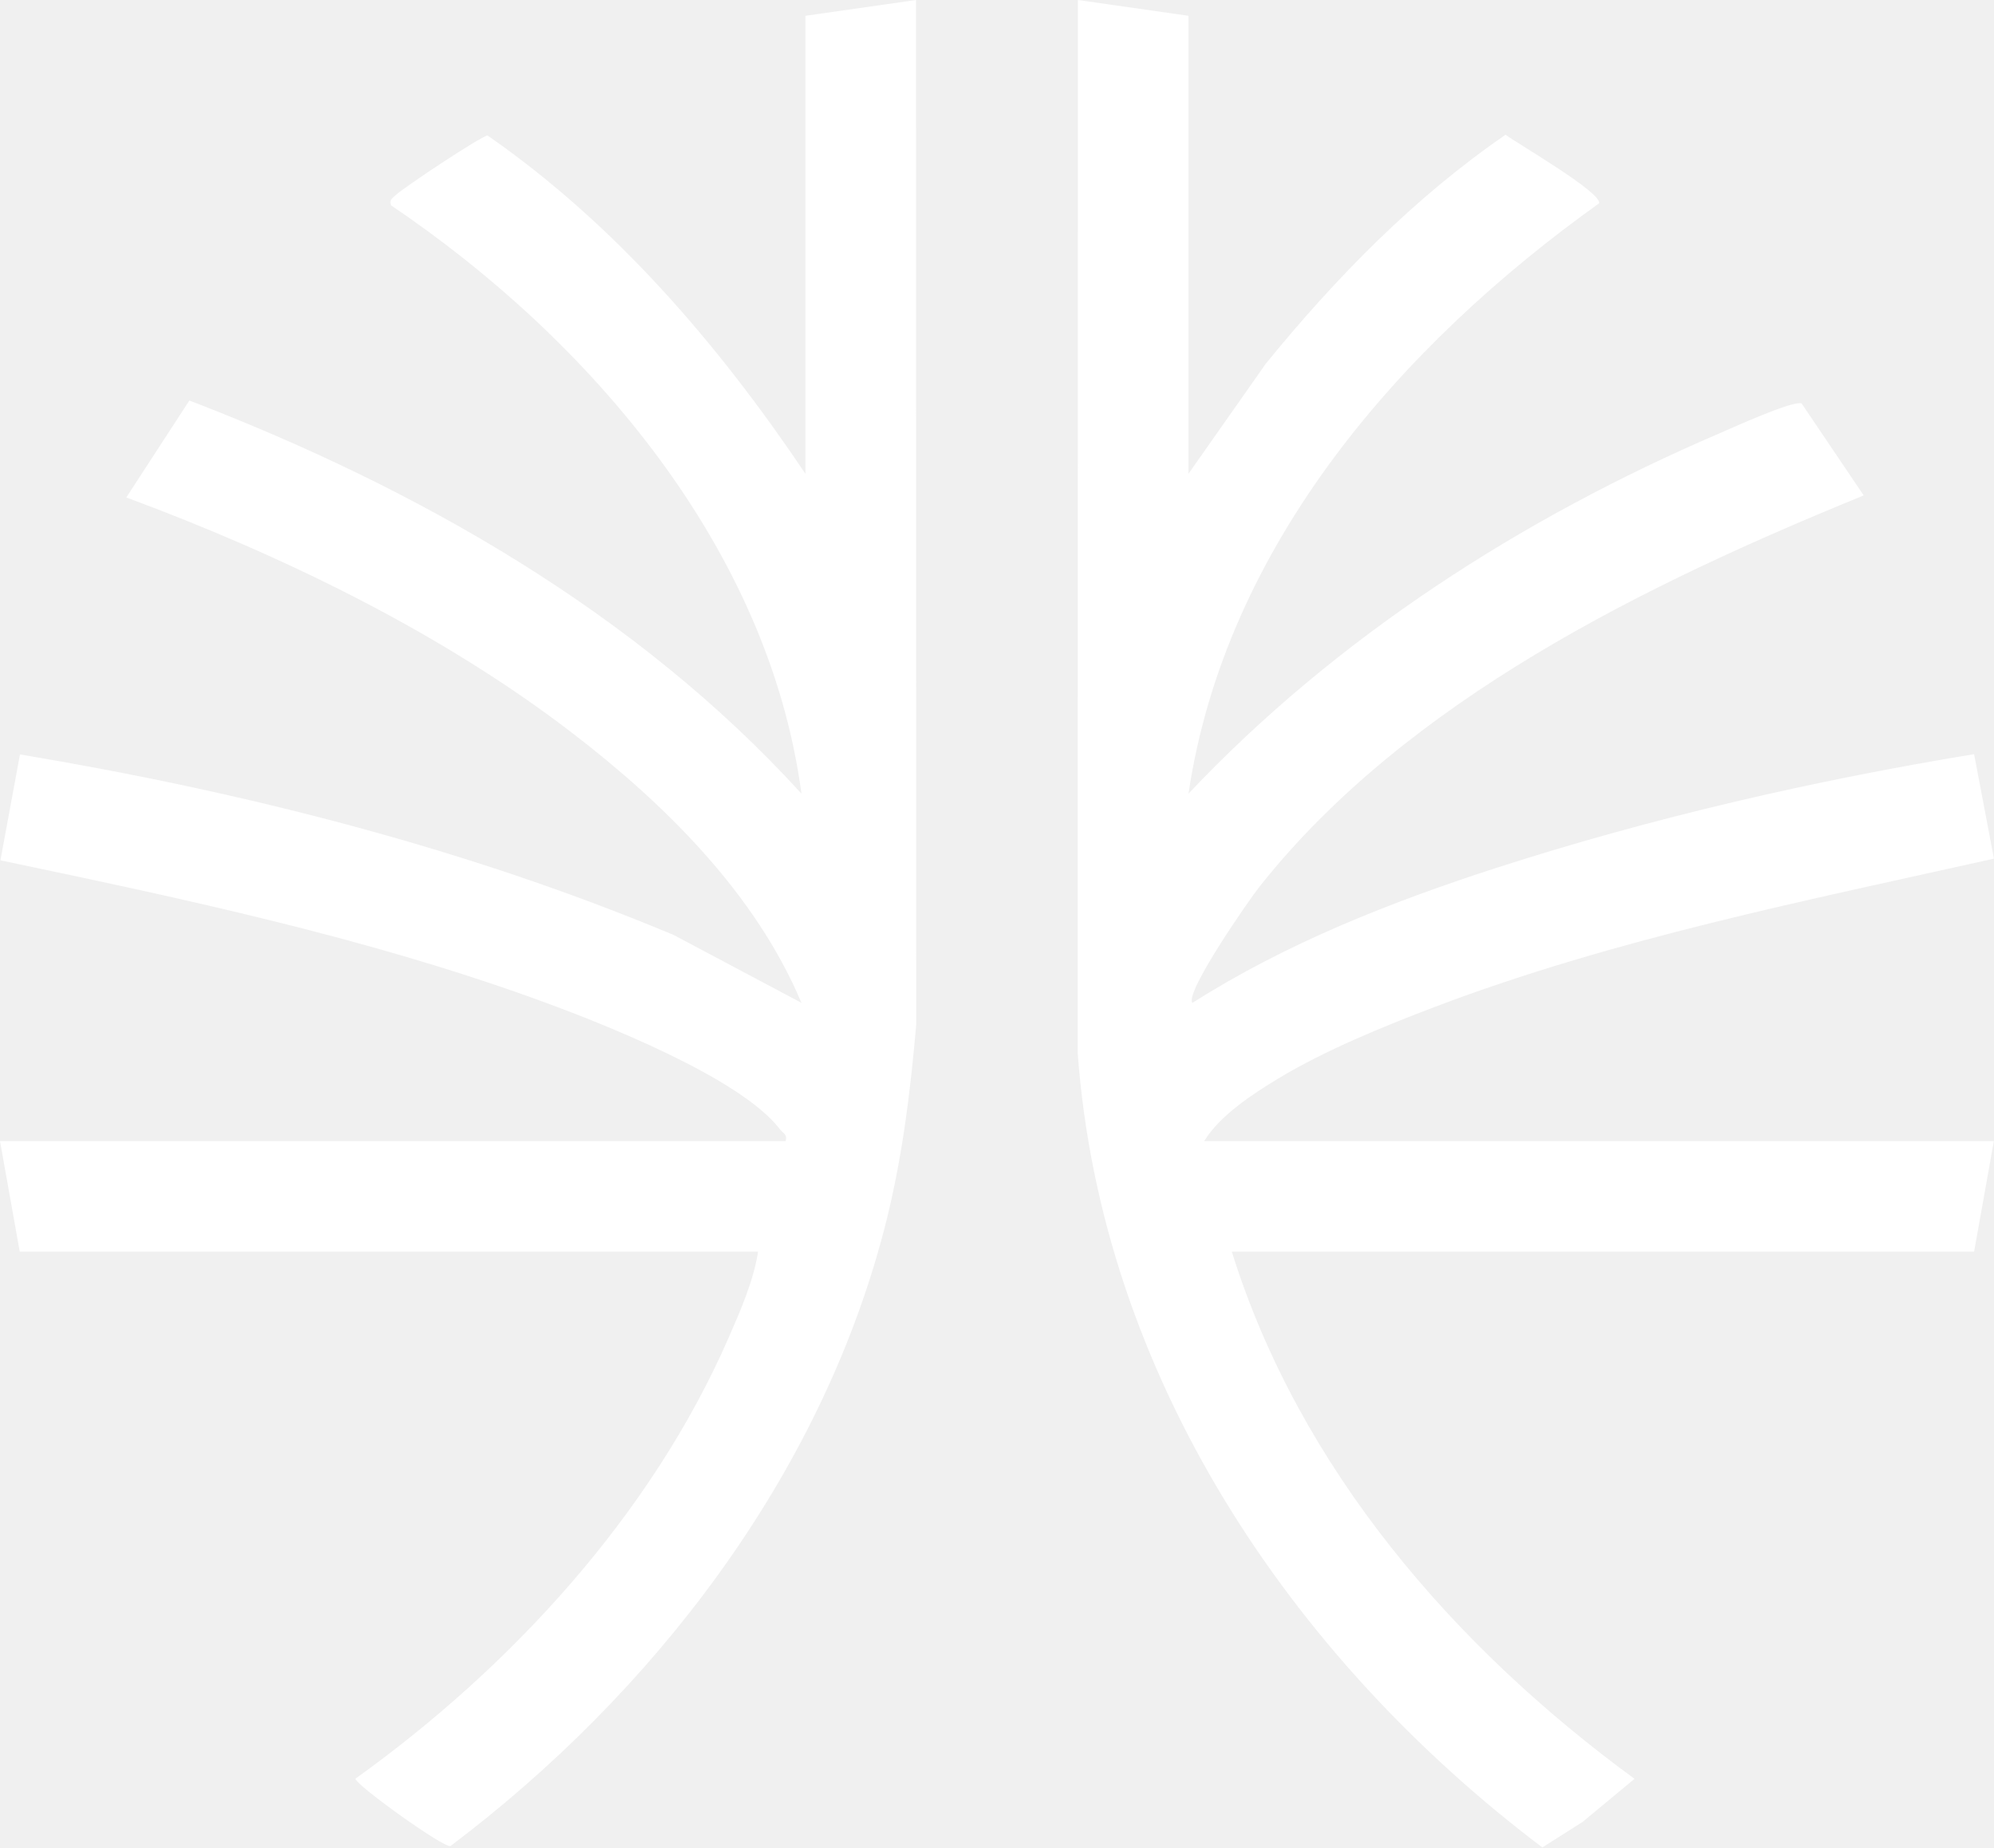
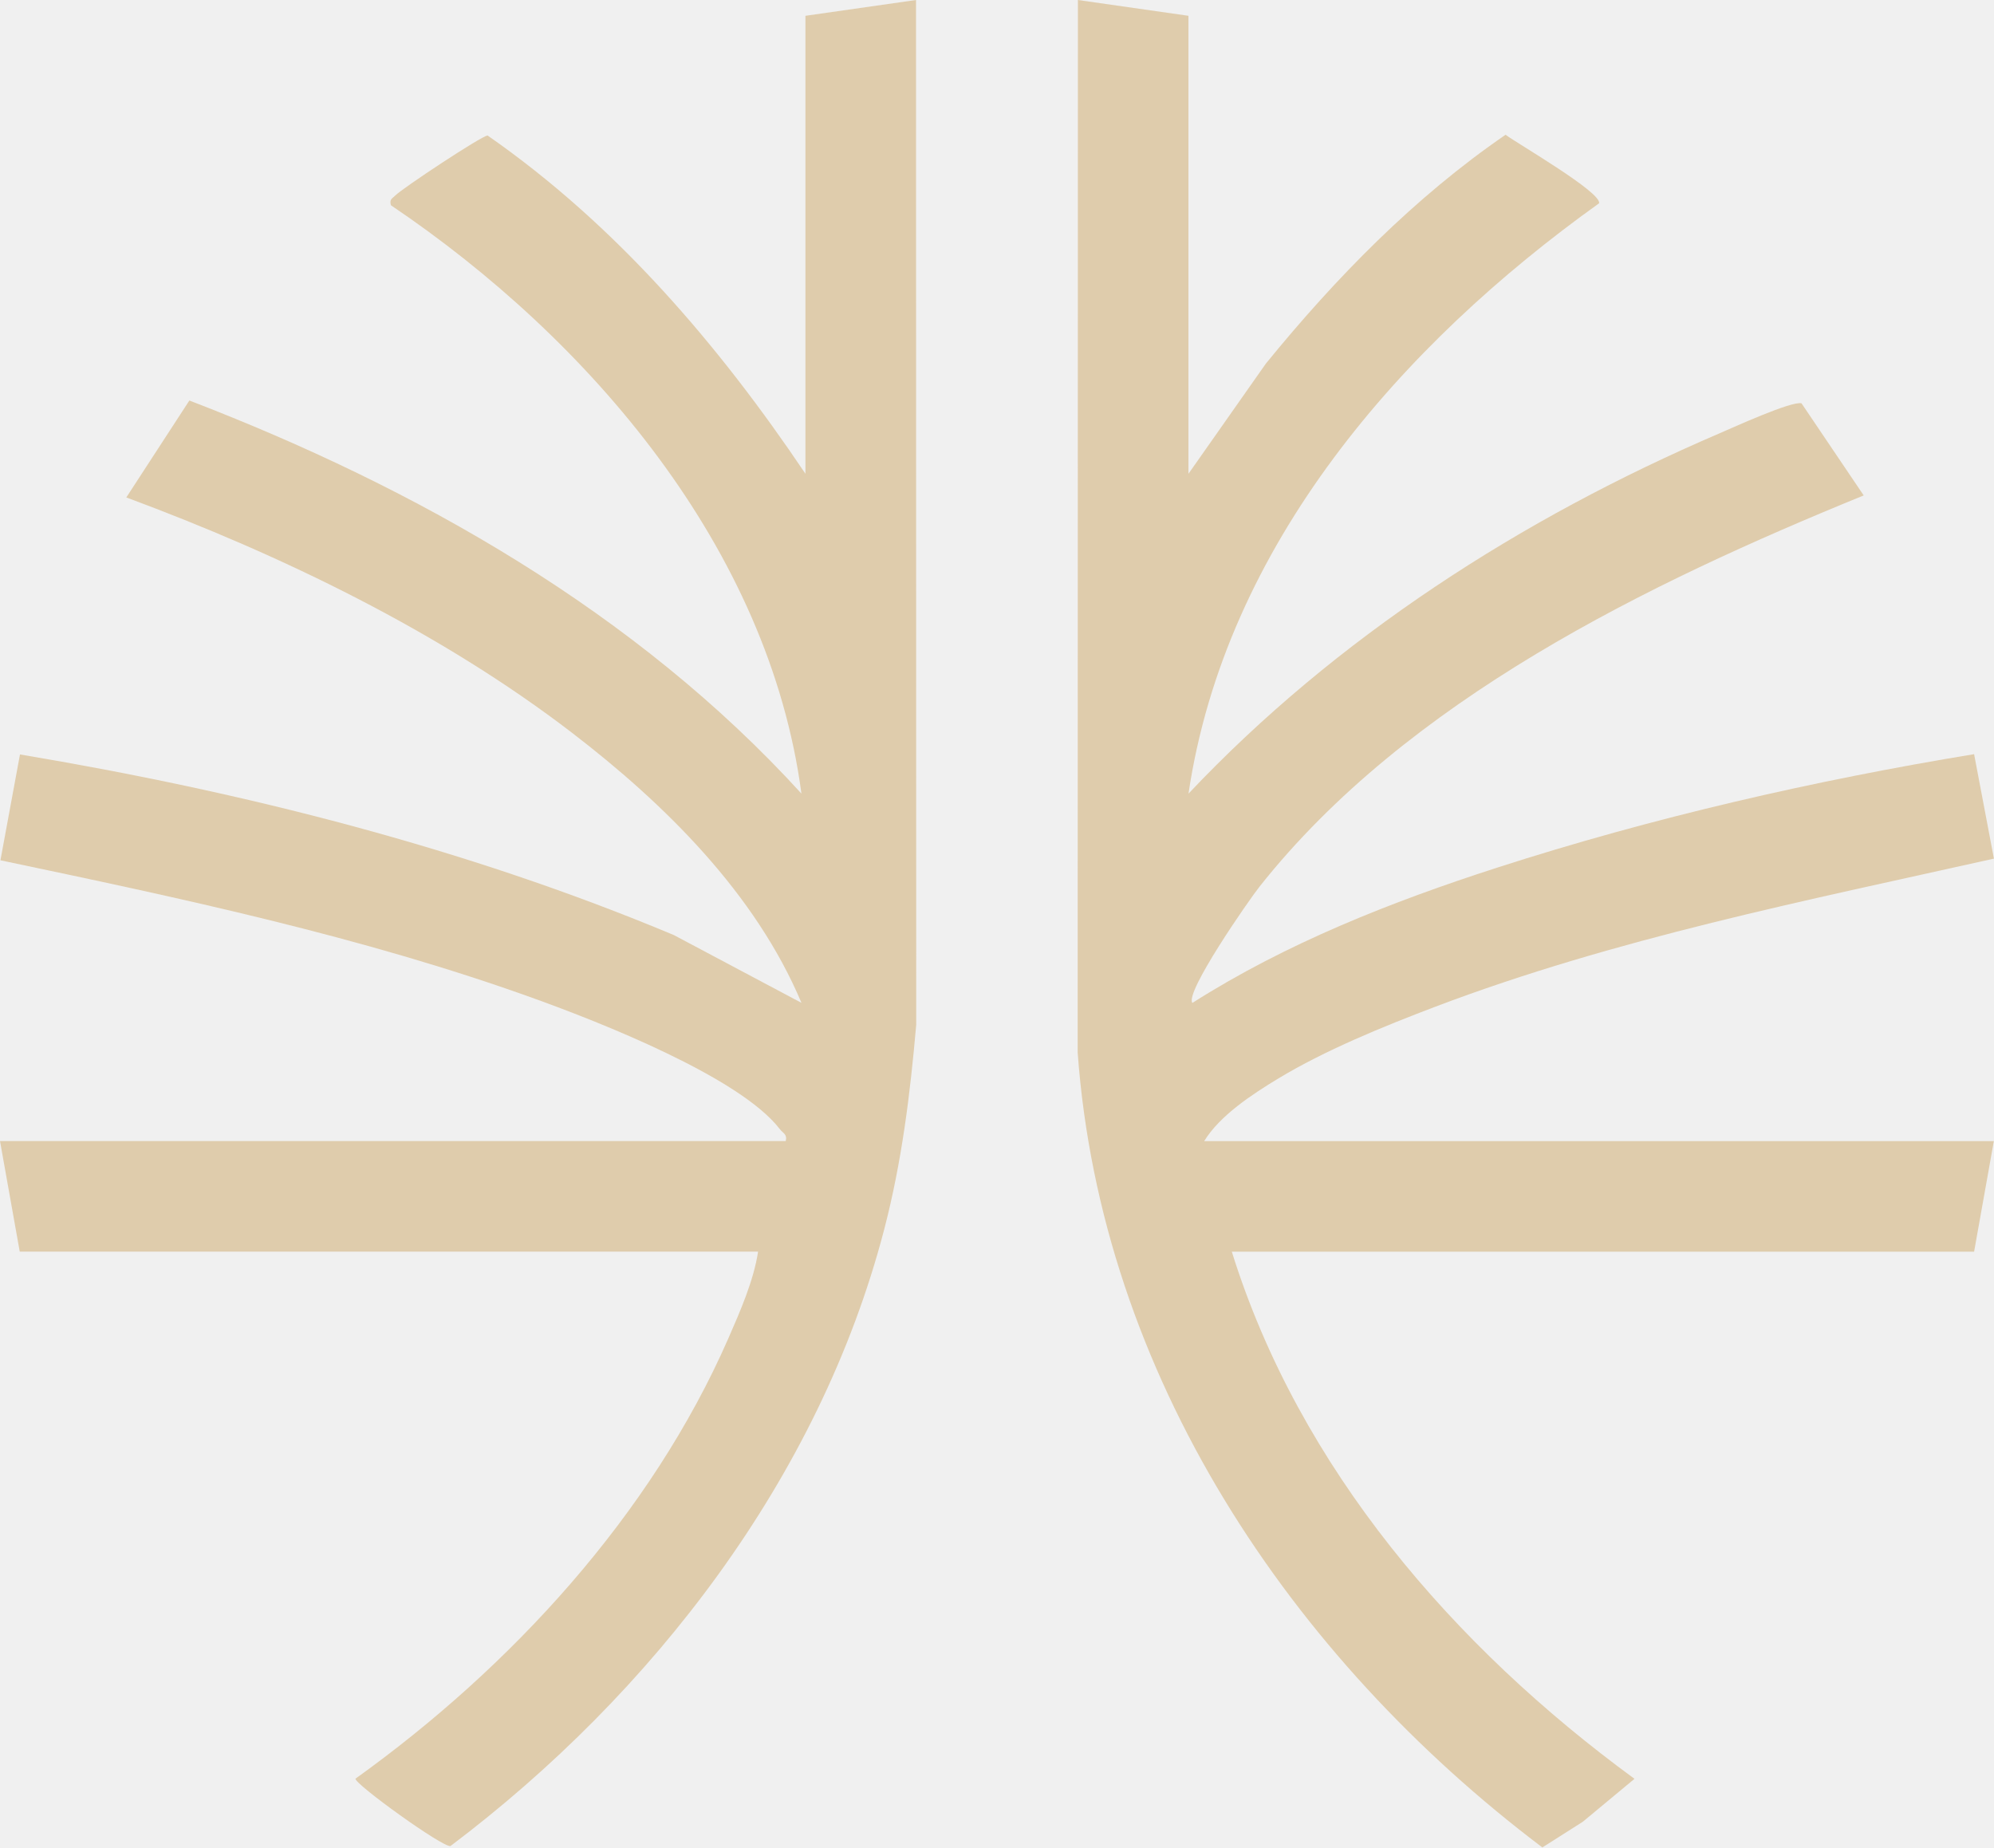
<svg xmlns="http://www.w3.org/2000/svg" id="Layer_2" data-name="Layer 2" viewBox="0 0 505.02 467.89">
  <defs>
    <style>
      .cls-1 {
-         fill: #fff;
+         fill: #dfccac;
      }
    </style>
  </defs>
  <g id="Layer_1-2" data-name="Layer 1">
    <path class="cls-1" d="M204,4l28-4,.05,259.54c-1.54,17.64-3.65,34.73-8.12,51.88-16.38,62.85-58.67,117.56-109.84,156.14-1.92.42-24.11-15.58-24.07-17.06,39.38-28.24,74.85-66.76,94.45-111.53,2.98-6.8,6.45-14.73,7.53-21.97H5l-5-28h199c.44-1.75-.72-2-1.49-3.01-10.11-13.22-45.92-27.21-61.99-33.01C91.77,237.18,45.57,227.45.11,217.89l4.95-26.81c56.41,9.45,112.8,23.63,165.61,45.75l32.32,17.17c-11.66-27.71-34.6-50.36-58.1-68.39-33.32-25.57-73.6-45.05-112.9-59.62l15.97-24.55c57.59,22.12,113.17,53.63,155.02,99.56-8.24-62.1-53.63-115.05-103.98-149.02-.38-1.54.25-1.6,1.06-2.42,1.9-1.92,22.03-15.23,23.43-15.24,32.52,22.61,58.53,53,80.5,85.67V4Z" />
    <path class="cls-1" d="M301,4v116l19.6-27.9c17.72-21.75,37.53-42.03,60.71-57.97,3.25,2.39,24.37,14.6,23.69,17.36-50.03,35.78-94.63,86.54-103.99,149.52,37.35-39.56,84.38-69.75,134.31-91.18,3.63-1.56,18.47-8.34,20.95-7.68l15.75,23.33c-54.74,22.33-115.51,51.73-153,99.06-2.73,3.44-19.05,26.94-17.02,29.47,23.8-15.13,50.39-25.61,77.22-34.27,39.23-12.65,80.16-22.06,120.76-28.73l5.02,26.46c-47.57,10.64-95.85,20.2-141.54,37.53-13.04,4.95-27.91,11.01-39.79,18.21-6.57,3.98-14.74,9.34-18.69,15.81h200l-5,28h-188c17.13,54.88,56.27,100.07,101.99,133.51l-13.1,10.88-10.24,6.5c-63.87-48.24-111.76-119.71-117.69-201.35L273,0l28,4Z" />
  </g>
</svg>
